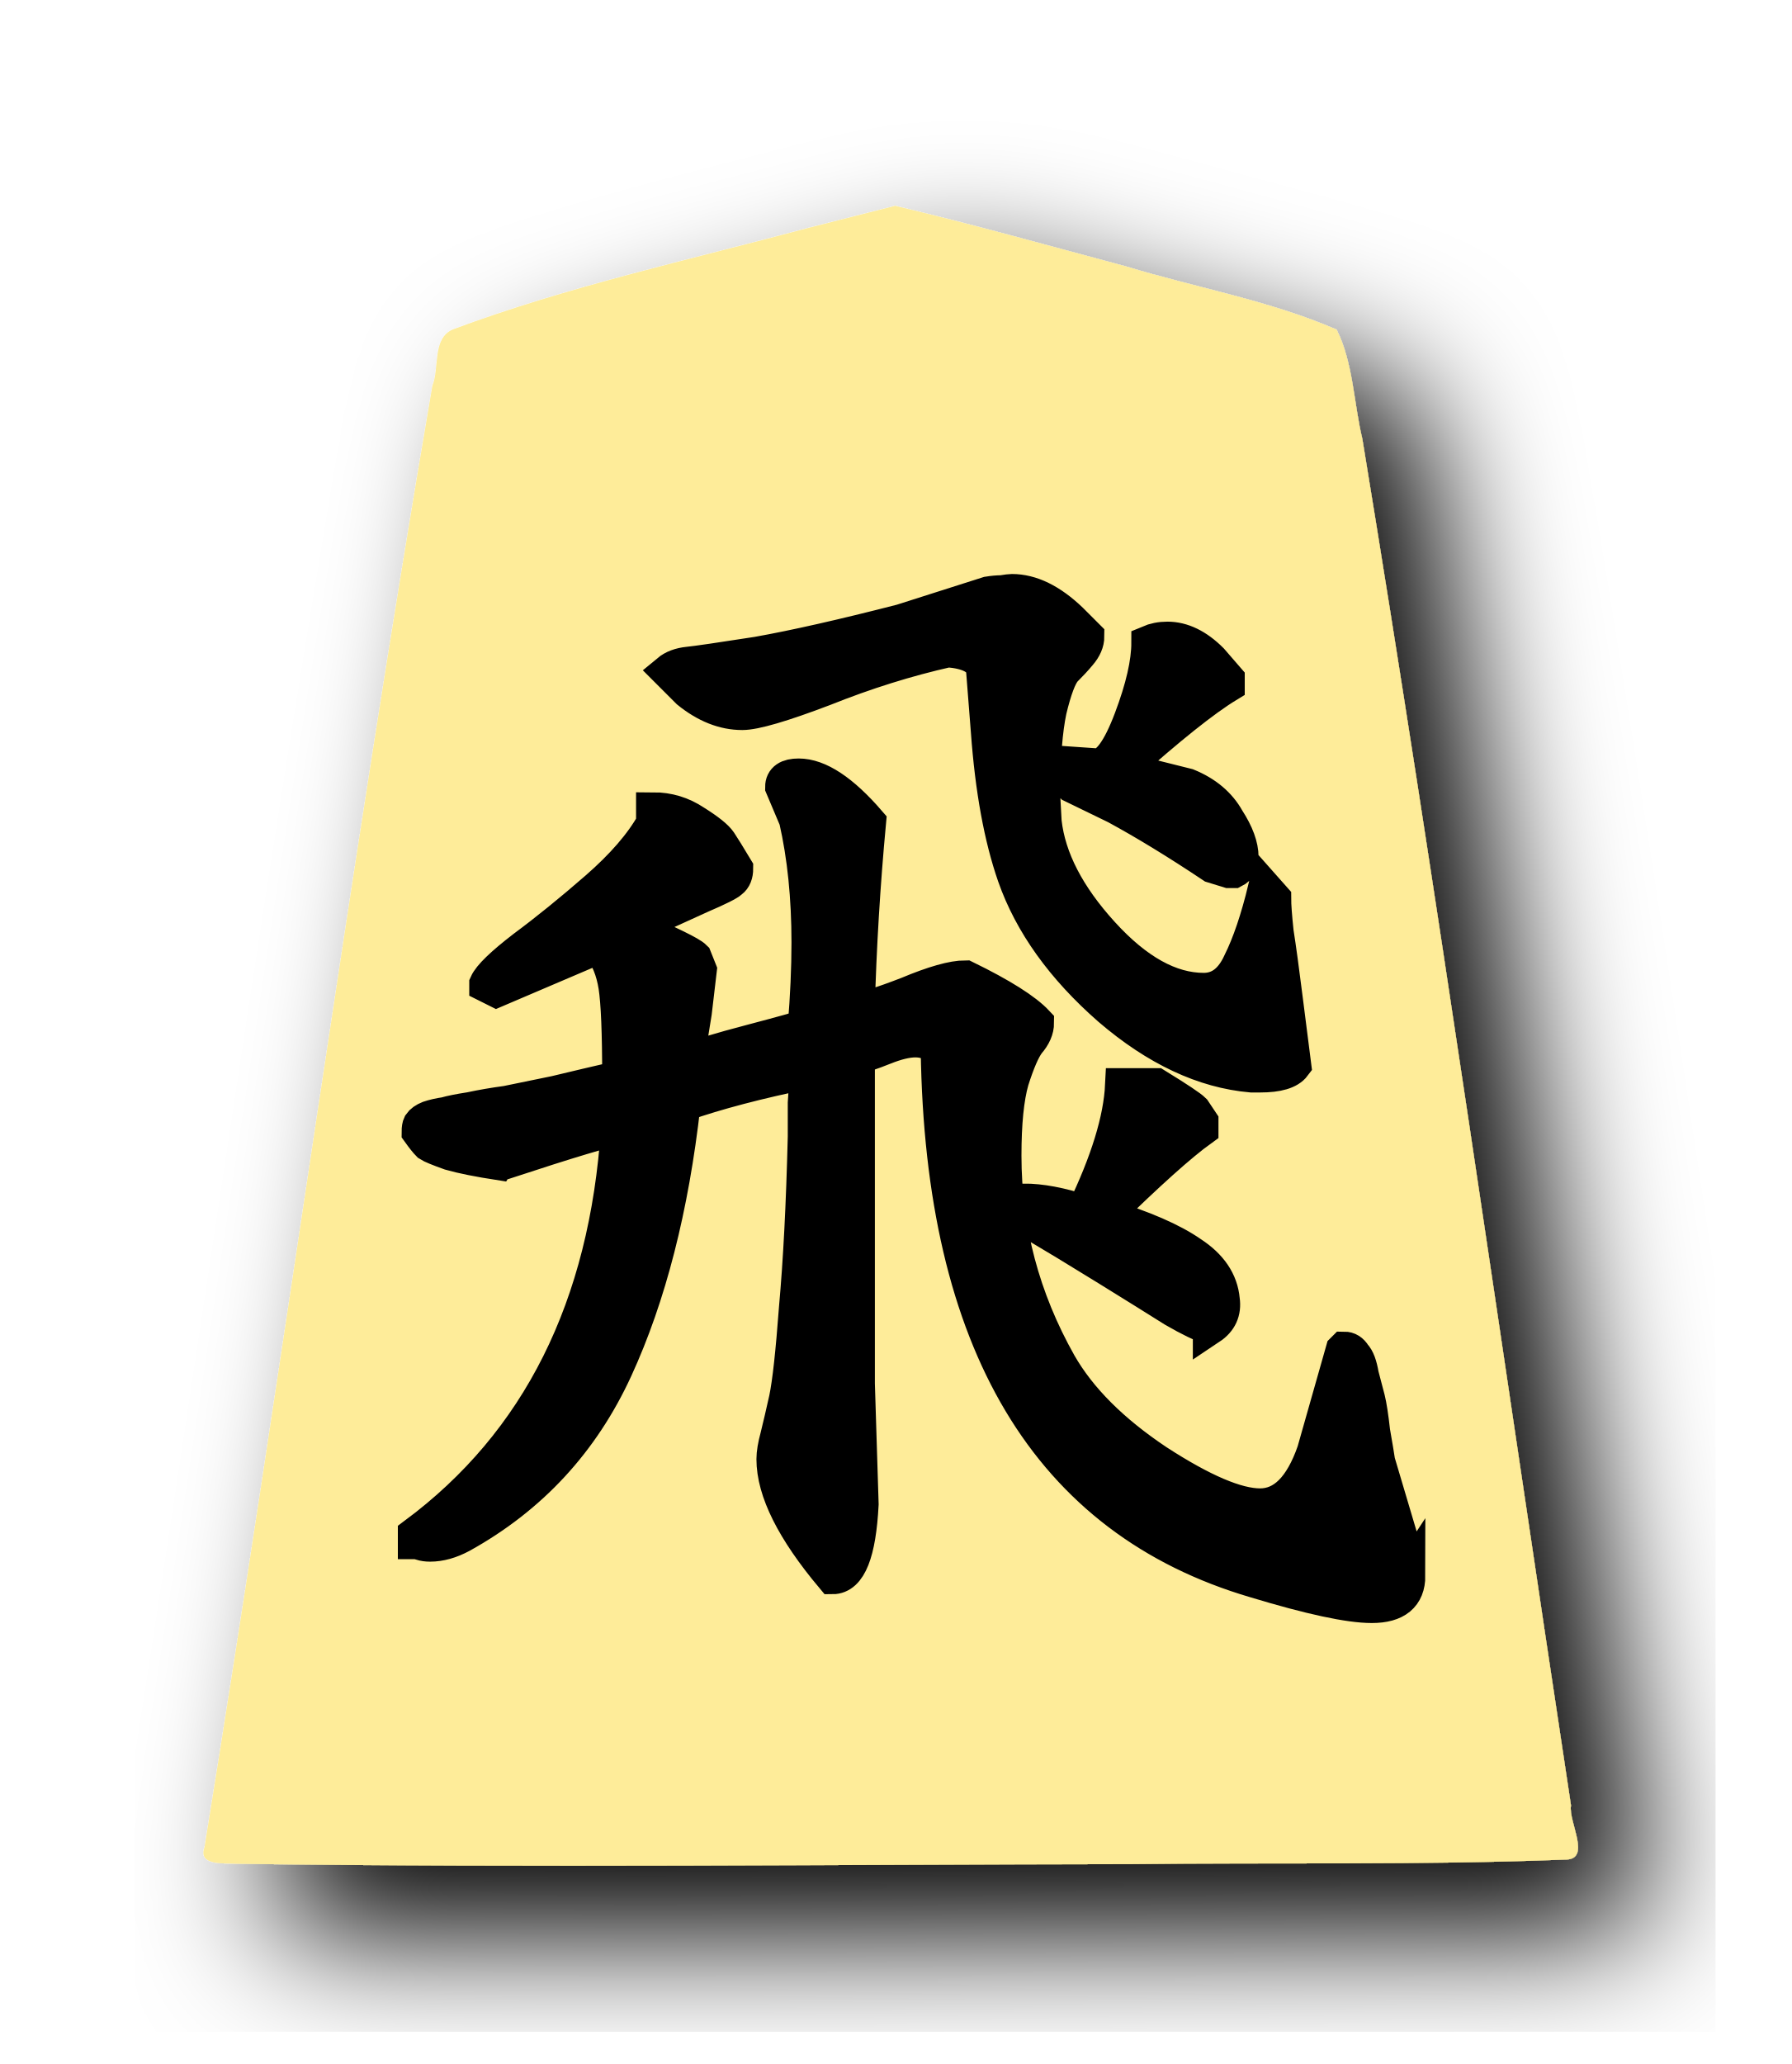
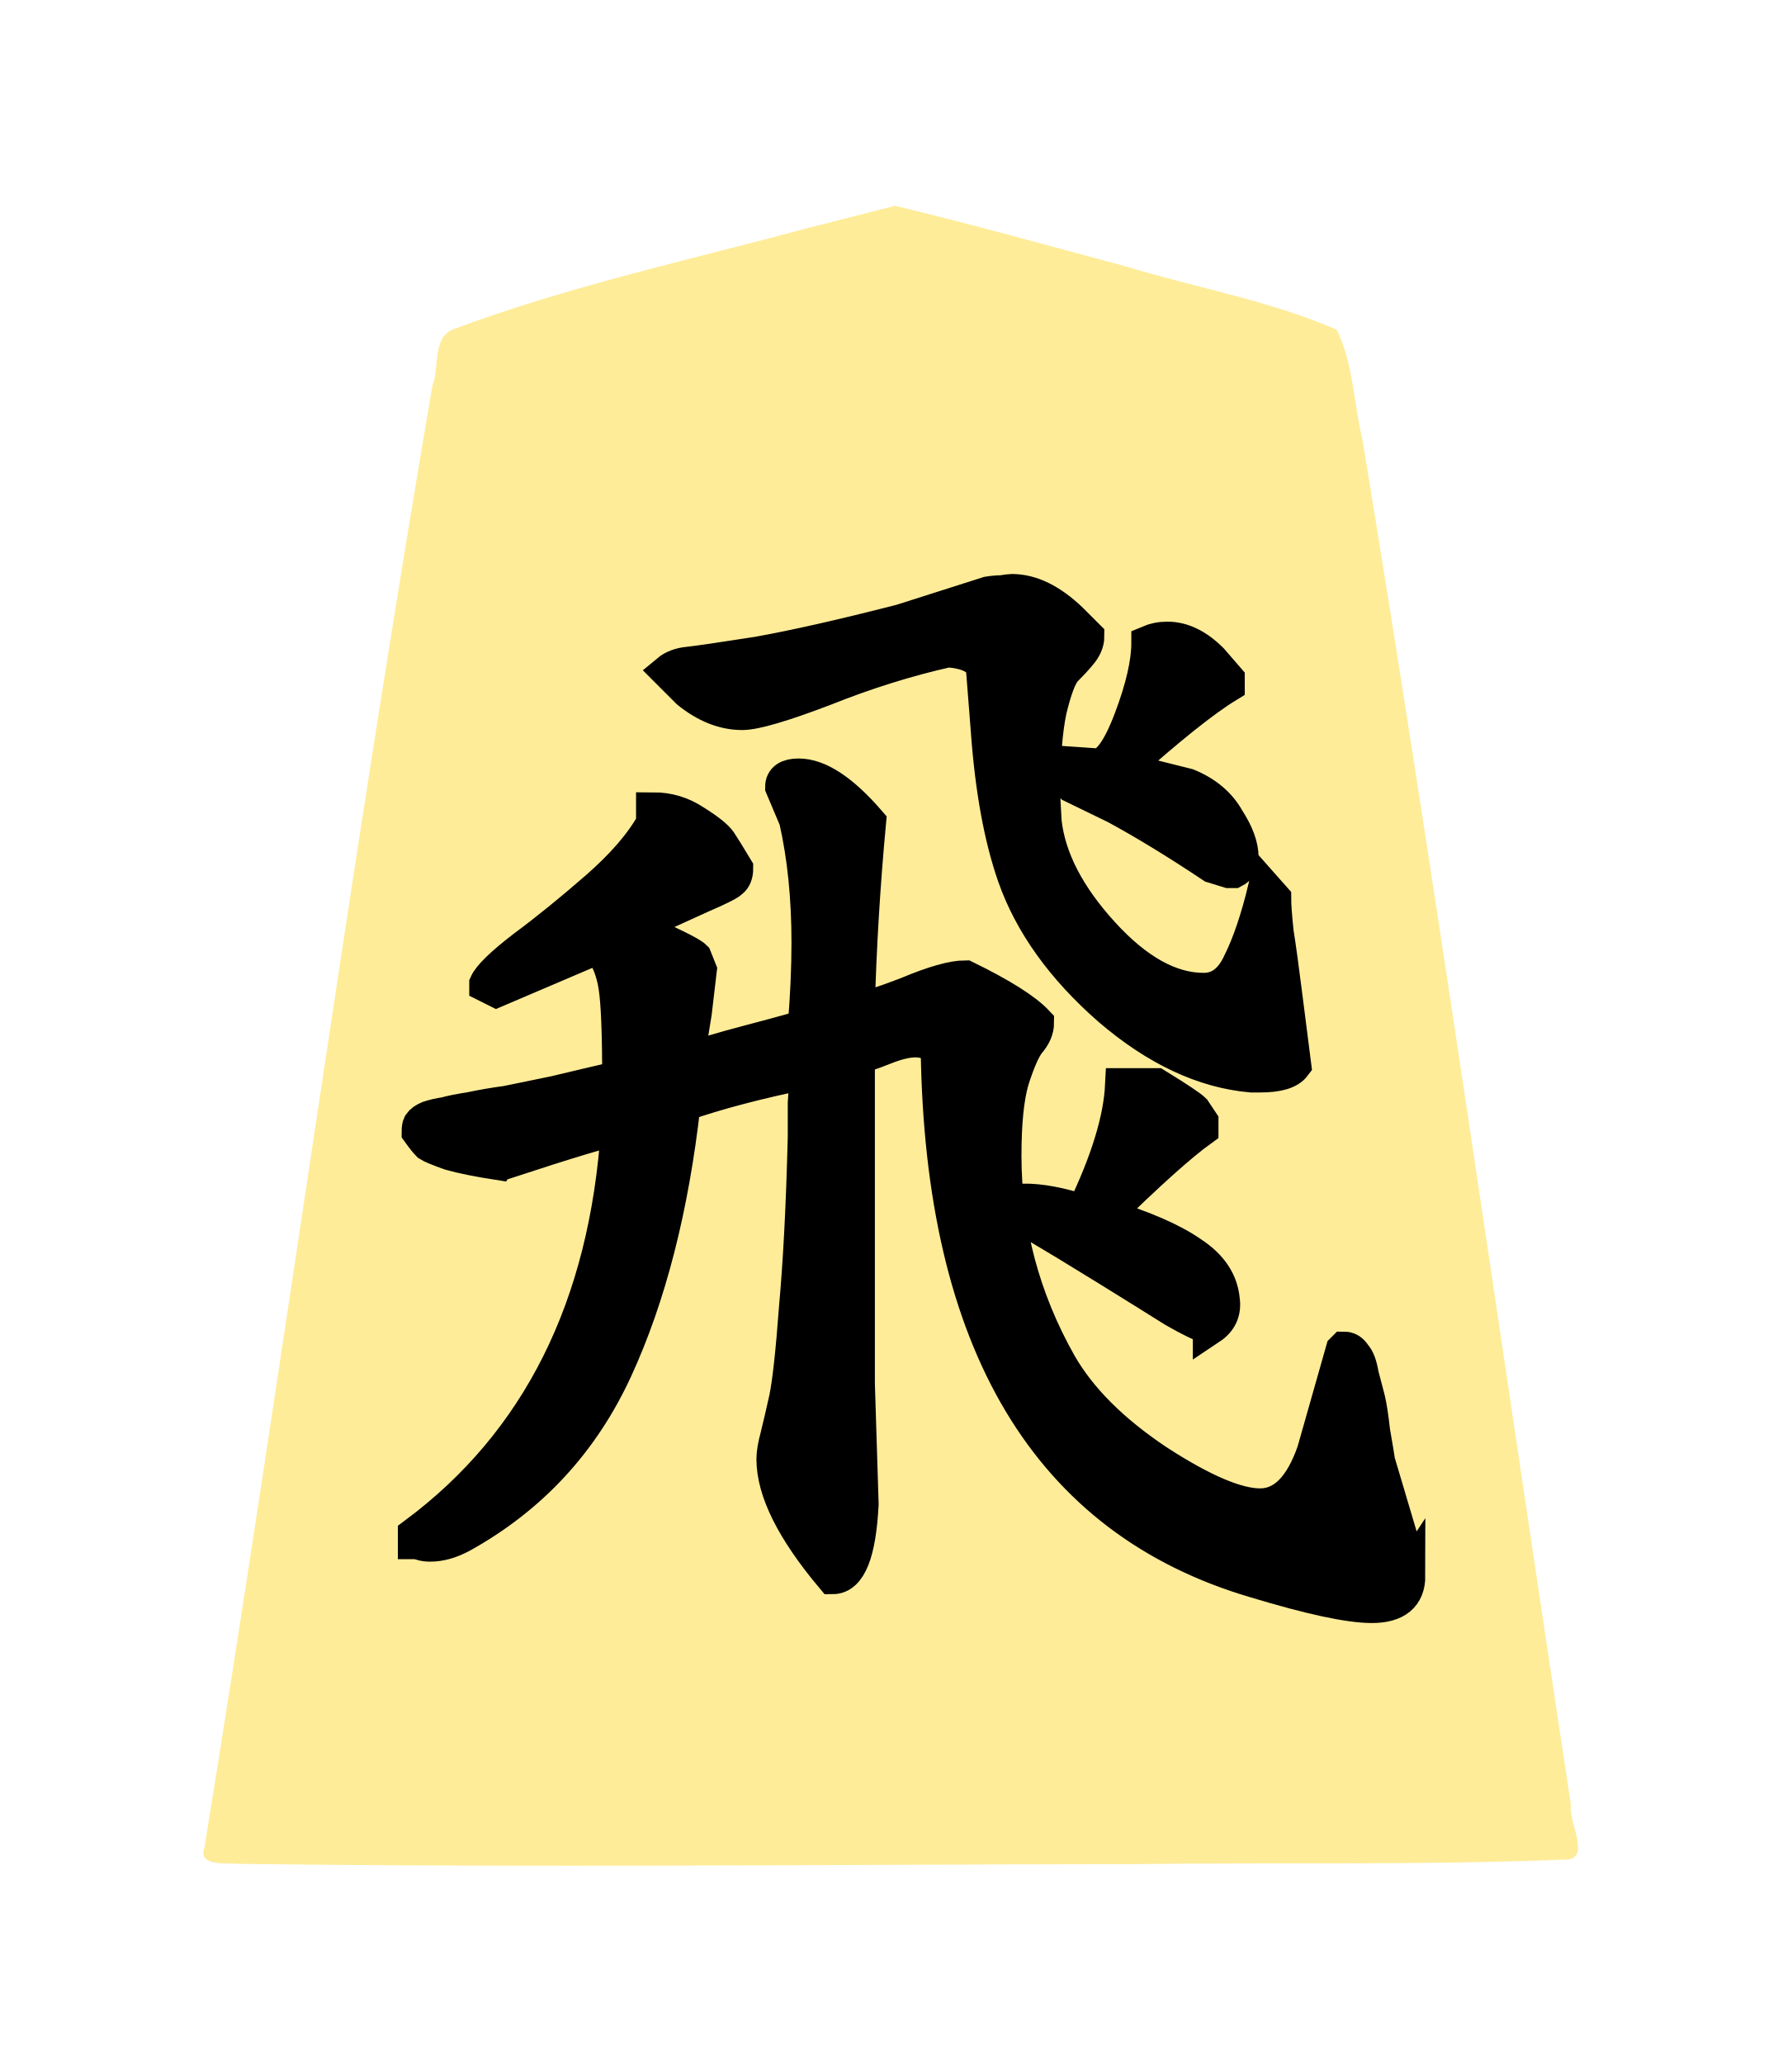
<svg xmlns="http://www.w3.org/2000/svg" height="60" width="52.101">
-   <filter id="a">
-     <feGaussianBlur in="SourceAlpha" result="blur" stdDeviation="2" />
-     <feOffset dx="2" dy="2" result="offsetBlur" />
-     <feBlend in="SourceGraphic" in2="offsetBlur" mode="normal" />
-   </filter>
-   <g filter="url(#a)" transform="translate(5 5)">
+   <g transform="translate(5 5)">
    <path d="m18.495 1.628c-3.456.929-6.977 1.698-10.327 2.948-.609.259-.384 1.123-.596 1.636-2.415 14.123-4.33 28.348-6.626 42.488-.206.557.615.452.937.48 8.671.116 17.344.02 26.016.01 4.197-.052 8.399.036 12.592-.132.81.018.103-1.093.187-1.573-2.01-13.24-3.891-26.51-6.066-39.72-.253-1.05-.266-2.217-.749-3.182-1.952-.847-4.093-1.218-6.133-1.84-2.23-.596-4.46-1.222-6.702-1.76z" fill="#feec99" />
  </g>
  <path d="m31.901 22.253q.474 0 .984-1.349.51-1.349.51-2.224.255-.109.547-.109.656 0 1.276.62l.474.547v.182q-1.021.62-3.062 2.443l1.896.474q.802.328 1.167.984.401.62.401 1.094 0 .292-.219.401h-.146l-.474-.146q-1.531-1.021-2.807-1.714l-1.276-.62q-.365-.365-.365-.656l1.057.073zm5.141 3.865q0 .292.073.984.109.693.255 1.859.146 1.167.255 2.005-.219.292-.984.292h-.255q-2.078-.182-4.12-1.932-2.042-1.786-2.771-3.865-.583-1.677-.766-4.193l-.146-1.859q-.146-.438-1.021-.51-1.786.401-3.609 1.13-1.823.693-2.37.693-.802 0-1.568-.62l-.583-.583q.219-.182.583-.219.365-.036 2.005-.292 1.641-.292 4.193-.948l2.516-.802q.219-.036.401-.036.219-.036.292-.036.839 0 1.714.839l.474.474q0 .255-.219.51-.182.219-.438.474-.219.255-.438 1.167-.182.875-.182 2.297v.292l.036.656q.182 1.604 1.677 3.245 1.495 1.641 2.953 1.641.693 0 1.057-.802.401-.802.729-2.151zm-1.859 12.469q-.365-.109-1.057-.51-.693-.437-1.932-1.203-1.24-.766-2.224-1.349-.219-.365-.219-.62.766 0 1.75.328 1.057-2.188 1.13-3.682h.984q.948.583 1.094.729l.219.328v.219q-.911.656-2.807 2.516 1.677.51 2.516 1.094.839.547.911 1.349.073.51-.365.802zm5.76 7.219q0 .875-1.057.875-.984 0-3.391-.729-9.042-2.661-9.224-15.422-.219-.292-.656-.292-.365 0-.911.219-.547.219-.766.255v9.516l.109 3.5q-.109 2.115-.839 2.115-1.714-2.042-1.714-3.427 0-.255.109-.656.109-.438.255-1.094.146-.693.292-2.661.182-2.005.255-4.958 0-.328 0-.984.036-.656.073-.911-2.151.438-3.609.948-.51 4.521-1.969 7.693-1.458 3.172-4.484 4.849-.474.255-.911.255-.146 0-.255-.036-.109-.036-.182-.036v-.219q5.396-4.01 5.906-11.812-.51.073-3.281.984-.109 0-.146.036-.948-.146-1.458-.292-.51-.182-.62-.255-.109-.109-.292-.365 0-.146.036-.219.073-.109.255-.182.219-.073.474-.109.255-.073.729-.146.51-.109 1.057-.182.547-.109 1.422-.292.911-.219 1.859-.438 0-1.969-.109-2.661-.109-.693-.474-1.167l-2.99 1.276-.292-.146v-.036q.146-.328 1.094-1.057.984-.729 2.115-1.714 1.13-.984 1.641-1.896v-.401q.656 0 1.203.365.583.365.729.583.146.219.474.766 0 .255-.146.365-.109.109-.875.438-1.057.474-1.969.911 1.604.693 1.786.875l.146.365-.146 1.24-.219 1.349h.182q.292-.146 1.677-.51 1.385-.365 1.568-.438.109-1.312.109-2.443 0-1.969-.365-3.573l-.401-.948q0-.328.474-.328.875 0 2.042 1.349-.255 2.734-.328 5.432h.036q.292 0 1.422-.438 1.13-.474 1.677-.474 1.568.766 2.078 1.312 0 .292-.255.583-.219.292-.474 1.094-.219.766-.219 2.188 0 3.208 1.604 6.052.875 1.531 2.844 2.844 1.969 1.276 2.99 1.276 1.021 0 1.568-1.568l.839-2.953.036-.036q.182 0 .292.182.146.146.219.583.109.401.182.693.073.292.146.948.109.62.146.875l.802 2.698q0 .109 0 .292.036.219.073.328z" stroke="#000" />
</svg>
